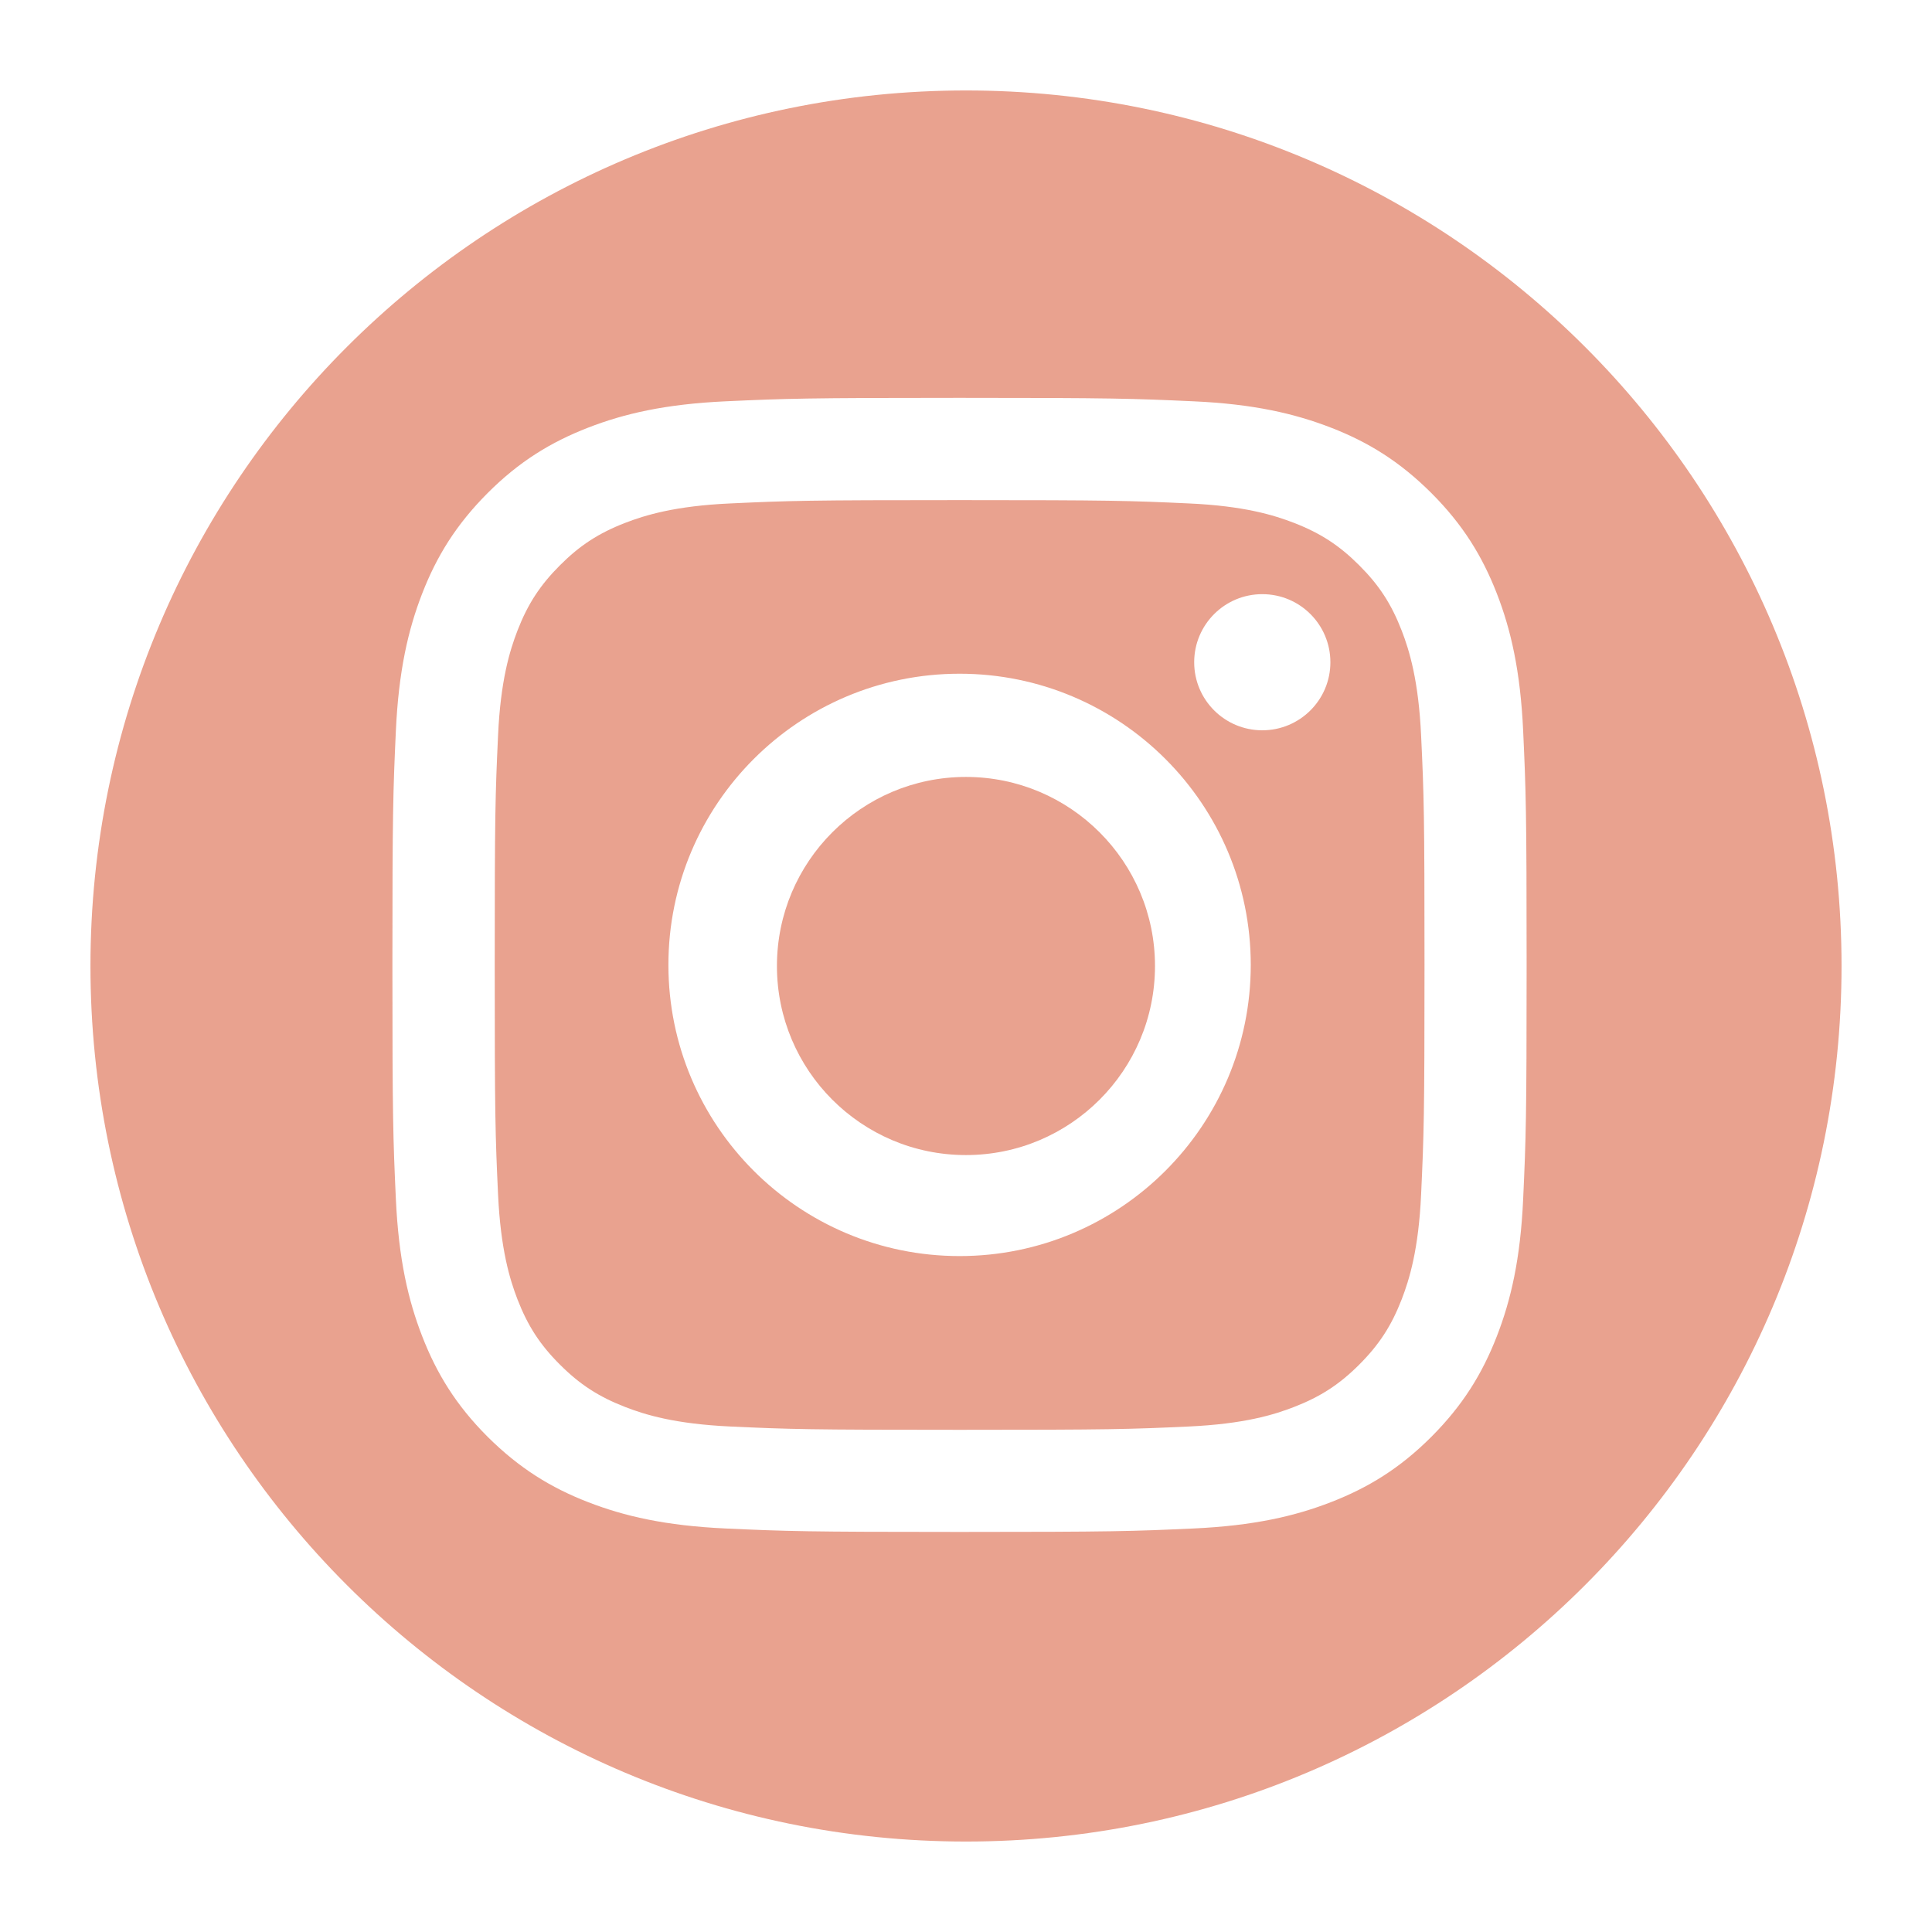
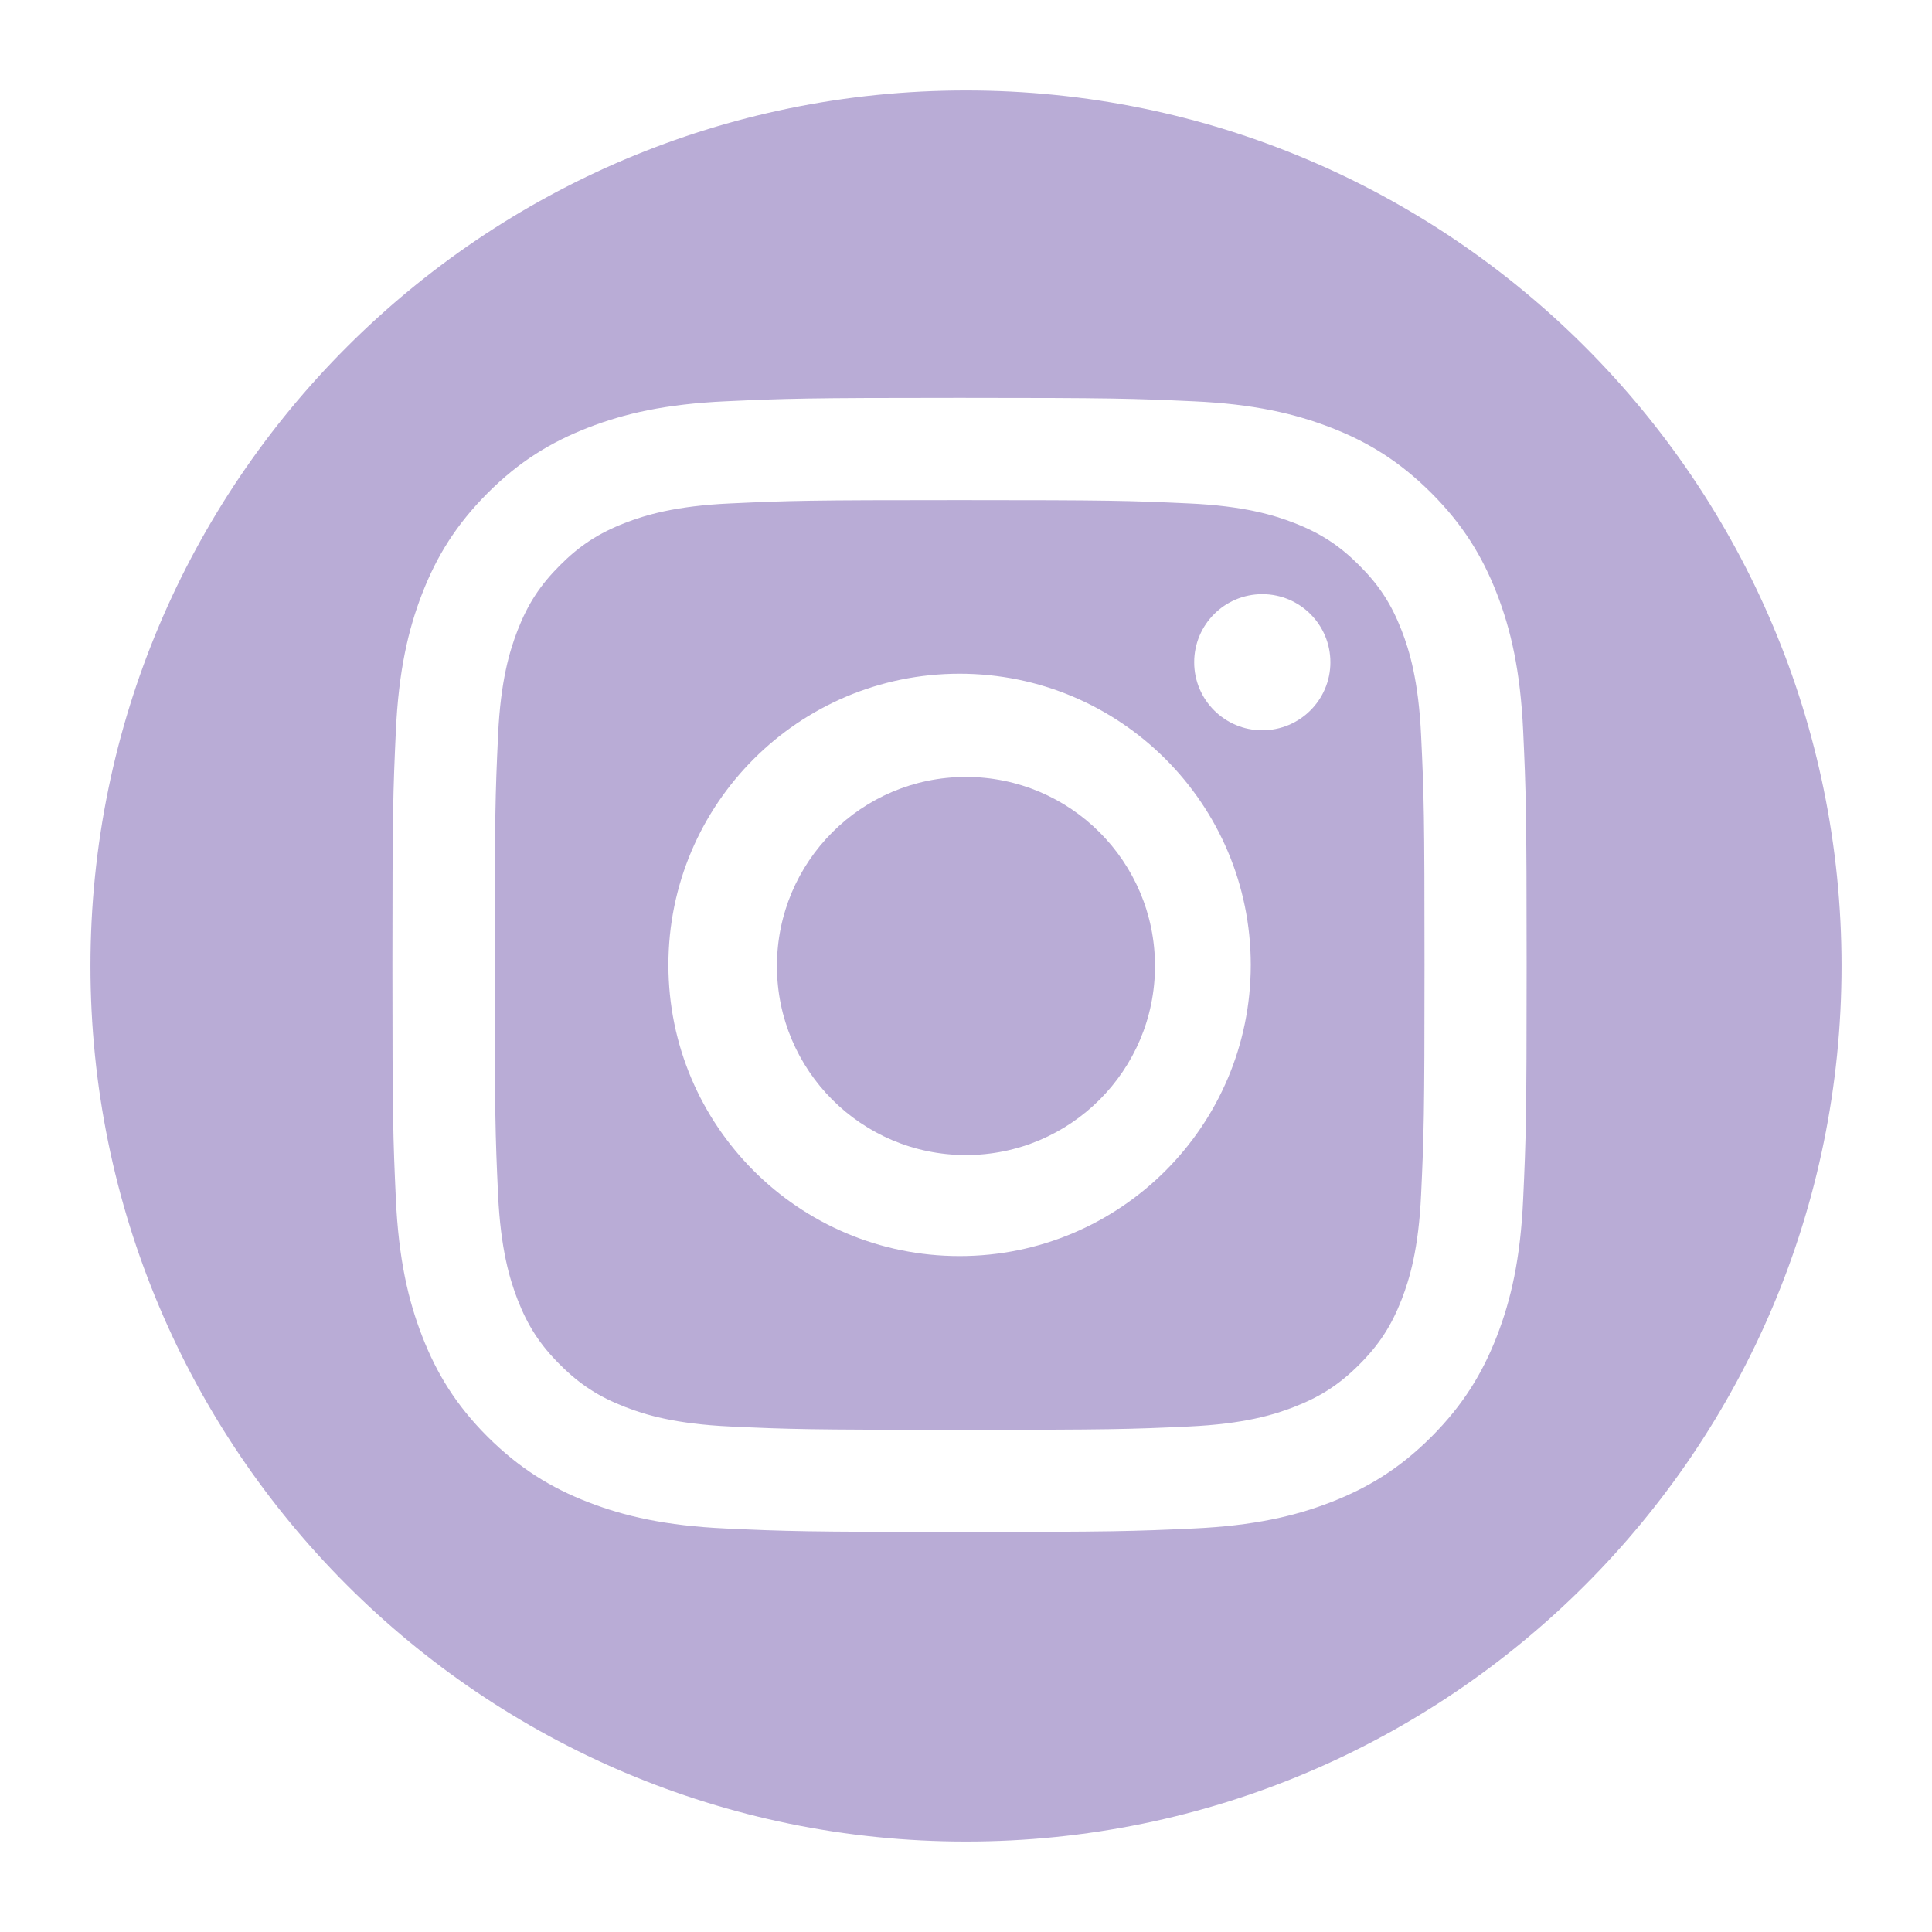
<svg xmlns="http://www.w3.org/2000/svg" id="Layer_1" version="1.1" viewBox="0 0 280 280">
  <defs>
    <style>
      .st0 {
+         fill: #9b89c4;
+       }
+ 
+       .st1 {
        isolation: isolate;
        opacity: .7;
      }
- 
-       .st1 {
-         fill: #e07a5f;
-       }
    </style>
  </defs>
-   <g class="st0">
-     <path class="st1" d="M167.39,140c0,15.13-12.27,27.4-27.4,27.4s-27.39-12.27-27.39-27.4,12.27-27.4,27.39-27.4,27.4,12.27,27.4,27.4h0Z" />
-     <path class="st1" d="M140,13.11h0c-70.07,0-126.89,56.81-126.89,126.89h0c0,70.07,56.81,126.89,126.89,126.89h0c70.07,0,126.89-56.81,126.89-126.89h0c0-70.07-56.81-126.89-126.89-126.89ZM220.75,173.73c-.39,8.74-1.79,14.72-3.82,19.94-2.1,5.4-4.92,9.99-9.48,14.56-4.57,4.57-9.16,7.38-14.55,9.47-5.22,2.03-11.21,3.42-19.95,3.82-8.77.4-11.57.5-33.89.5s-25.11-.1-33.88-.5c-8.74-.4-14.72-1.79-19.95-3.82-5.4-2.09-9.98-4.92-14.56-9.47-4.57-4.57-7.38-9.16-9.48-14.56-2.03-5.22-3.42-11.2-3.82-19.94-.4-8.77-.5-11.57-.5-33.89s.1-25.11.5-33.88c.4-8.74,1.79-14.72,3.82-19.95,2.1-5.4,4.92-9.98,9.48-14.55s9.16-7.38,14.56-9.48c5.22-2.03,11.21-3.42,19.95-3.82,8.77-.4,11.57-.5,33.88-.5s25.12.1,33.89.5c8.74.39,14.72,1.79,19.95,3.82,5.4,2.09,9.98,4.92,14.55,9.48,4.57,4.57,7.38,9.16,9.48,14.55,2.03,5.22,3.42,11.21,3.82,19.95.4,8.77.5,11.56.5,33.88s-.1,25.11-.5,33.89h0ZM203.14,91.38c-1.49-3.84-3.27-6.58-6.15-9.45-2.88-2.88-5.61-4.66-9.45-6.15-2.9-1.12-7.24-2.46-15.26-2.82-8.67-.4-11.27-.48-33.21-.48s-24.54.08-33.21.48c-8,.36-12.36,1.7-15.26,2.82-3.84,1.49-6.58,3.27-9.45,6.15-2.88,2.88-4.66,5.61-6.15,9.45-1.12,2.9-2.46,7.24-2.82,15.26-.4,8.66-.48,11.26-.48,33.21s.08,24.54.48,33.21c.37,8,1.7,12.36,2.82,15.26,1.49,3.84,3.27,6.58,6.15,9.45,2.88,2.88,5.61,4.65,9.45,6.14,2.9,1.13,7.24,2.46,15.26,2.83,8.66.4,11.26.48,33.21.48s24.55-.08,33.21-.48c8.02-.37,12.36-1.7,15.26-2.83,3.84-1.49,6.58-3.27,9.45-6.14s4.66-5.61,6.15-9.45c1.12-2.9,2.46-7.24,2.82-15.26.4-8.67.49-11.27.49-33.21s-.08-24.54-.49-33.21c-.37-8.02-1.7-12.36-2.82-15.26h0ZM139.07,182.04c-23.31,0-42.2-18.9-42.2-42.2s18.9-42.2,42.2-42.2,42.2,18.9,42.2,42.2-18.9,42.2-42.2,42.2h0ZM182.94,105.84c-5.45,0-9.87-4.41-9.87-9.86s4.41-9.87,9.87-9.87,9.87,4.42,9.87,9.87-4.42,9.86-9.87,9.86h0Z" />
+   <g class="st1">
+     <path class="st0" d="M167.39,140c0,15.13-12.27,27.4-27.4,27.4s-27.39-12.27-27.39-27.4,12.27-27.4,27.39-27.4,27.4,12.27,27.4,27.4h0Z" />
+     <path class="st0" d="M140,13.11h0c-70.07,0-126.89,56.81-126.89,126.89h0c0,70.07,56.81,126.89,126.89,126.89h0c70.07,0,126.89-56.81,126.89-126.89h0c0-70.07-56.81-126.89-126.89-126.89h0ZM220.75,173.73c-.39,8.74-1.79,14.72-3.82,19.94-2.1,5.4-4.92,9.99-9.48,14.56-4.57,4.57-9.16,7.38-14.55,9.47-5.22,2.03-11.21,3.42-19.95,3.82-8.77.4-11.57.5-33.89.5s-25.11-.1-33.88-.5c-8.74-.4-14.72-1.79-19.95-3.82-5.4-2.09-9.98-4.92-14.56-9.47-4.57-4.57-7.38-9.16-9.48-14.56-2.03-5.22-3.42-11.2-3.82-19.94-.4-8.77-.5-11.57-.5-33.89s.1-25.11.5-33.88c.4-8.74,1.79-14.72,3.82-19.95,2.1-5.4,4.92-9.98,9.48-14.55s9.16-7.38,14.56-9.48c5.22-2.03,11.21-3.42,19.95-3.82,8.77-.4,11.57-.5,33.88-.5s25.12.1,33.89.5c8.74.39,14.72,1.79,19.95,3.82,5.4,2.09,9.98,4.92,14.55,9.48,4.57,4.57,7.38,9.16,9.48,14.55,2.03,5.22,3.42,11.21,3.82,19.95.4,8.77.5,11.56.5,33.88s-.1,25.11-.5,33.89h0ZM203.14,91.38c-1.49-3.84-3.27-6.58-6.15-9.45-2.88-2.88-5.61-4.66-9.45-6.15-2.9-1.12-7.24-2.46-15.26-2.82-8.67-.4-11.27-.48-33.21-.48s-24.54.08-33.21.48c-8,.36-12.36,1.7-15.26,2.82-3.84,1.49-6.58,3.27-9.45,6.15-2.88,2.88-4.66,5.61-6.15,9.45-1.12,2.9-2.46,7.24-2.82,15.26-.4,8.66-.48,11.26-.48,33.21s.08,24.54.48,33.21c.37,8,1.7,12.36,2.82,15.26,1.49,3.84,3.27,6.58,6.15,9.45,2.88,2.88,5.61,4.65,9.45,6.14,2.9,1.13,7.24,2.46,15.26,2.83,8.66.4,11.26.48,33.21.48s24.55-.08,33.21-.48c8.02-.37,12.36-1.7,15.26-2.83,3.84-1.49,6.58-3.27,9.45-6.14s4.66-5.61,6.15-9.45c1.12-2.9,2.46-7.24,2.82-15.26.4-8.67.49-11.27.49-33.21s-.08-24.54-.49-33.21c-.37-8.02-1.7-12.36-2.82-15.26h0ZM139.07,182.04c-23.31,0-42.2-18.9-42.2-42.2s18.9-42.2,42.2-42.2,42.2,18.9,42.2,42.2-18.9,42.2-42.2,42.2h0ZM182.94,105.84c-5.45,0-9.87-4.41-9.87-9.86s4.41-9.87,9.87-9.87,9.87,4.42,9.87,9.87-4.42,9.86-9.87,9.86h0Z" />
  </g>
</svg>
